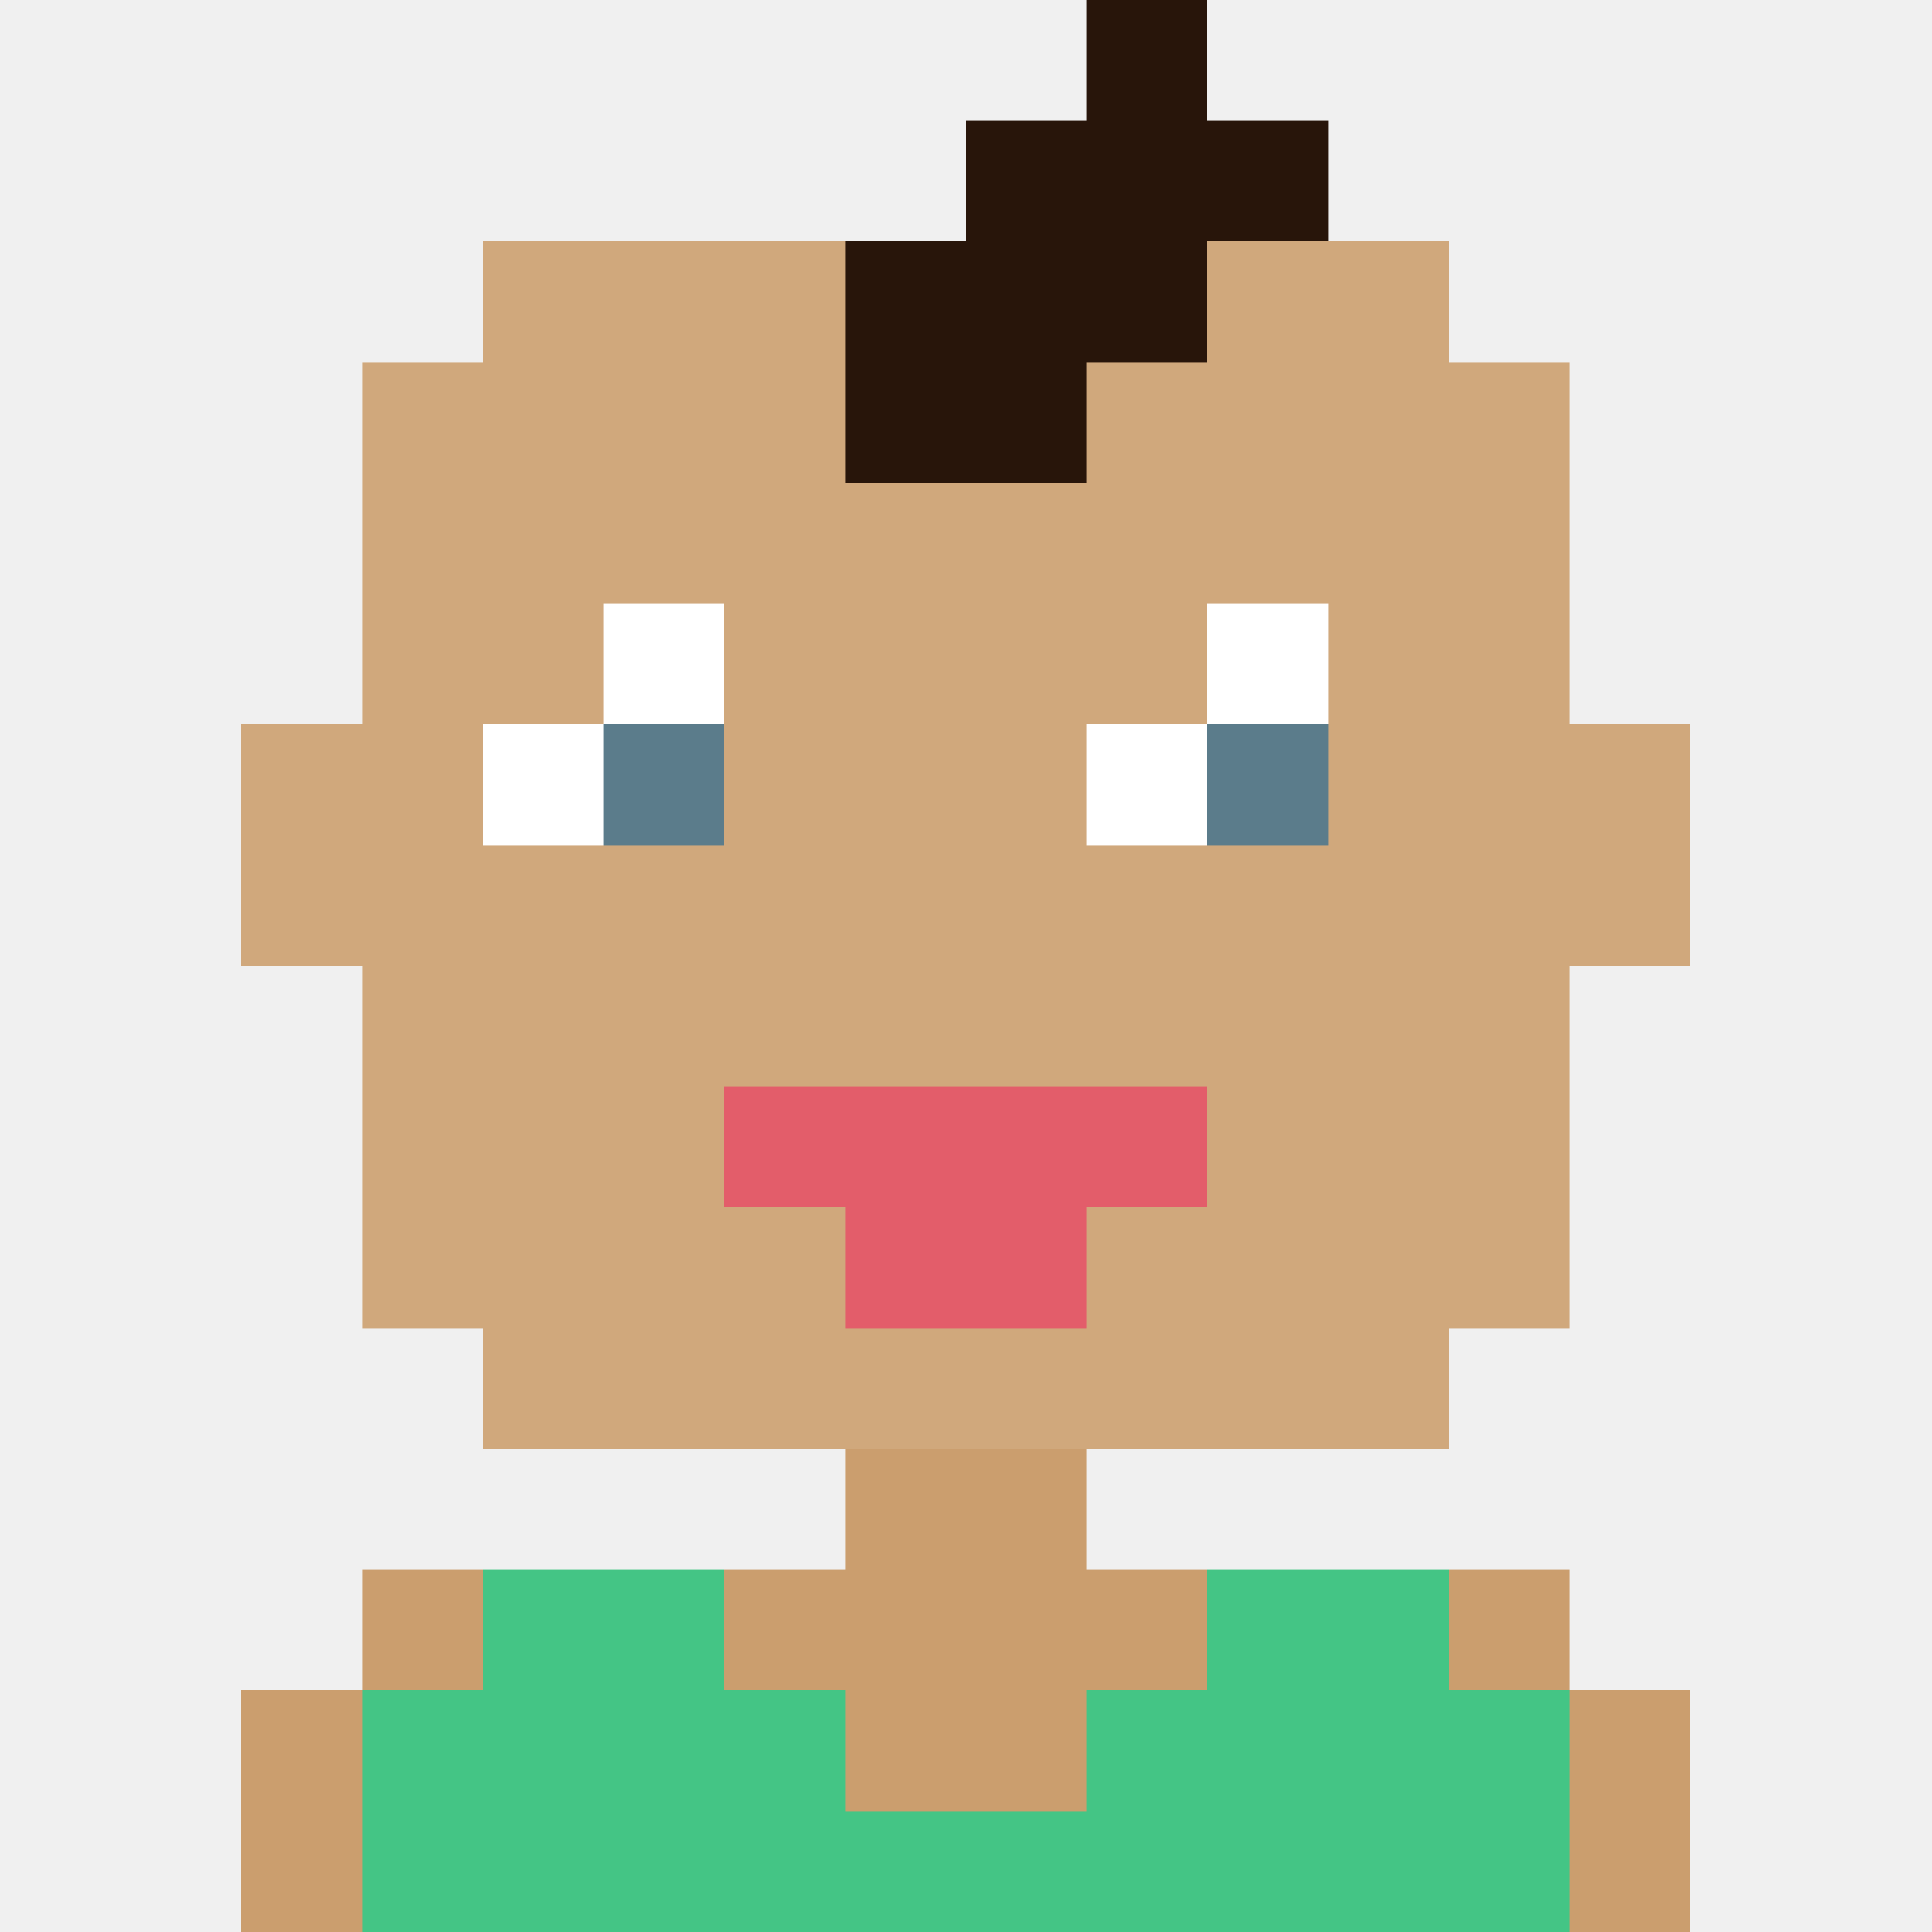
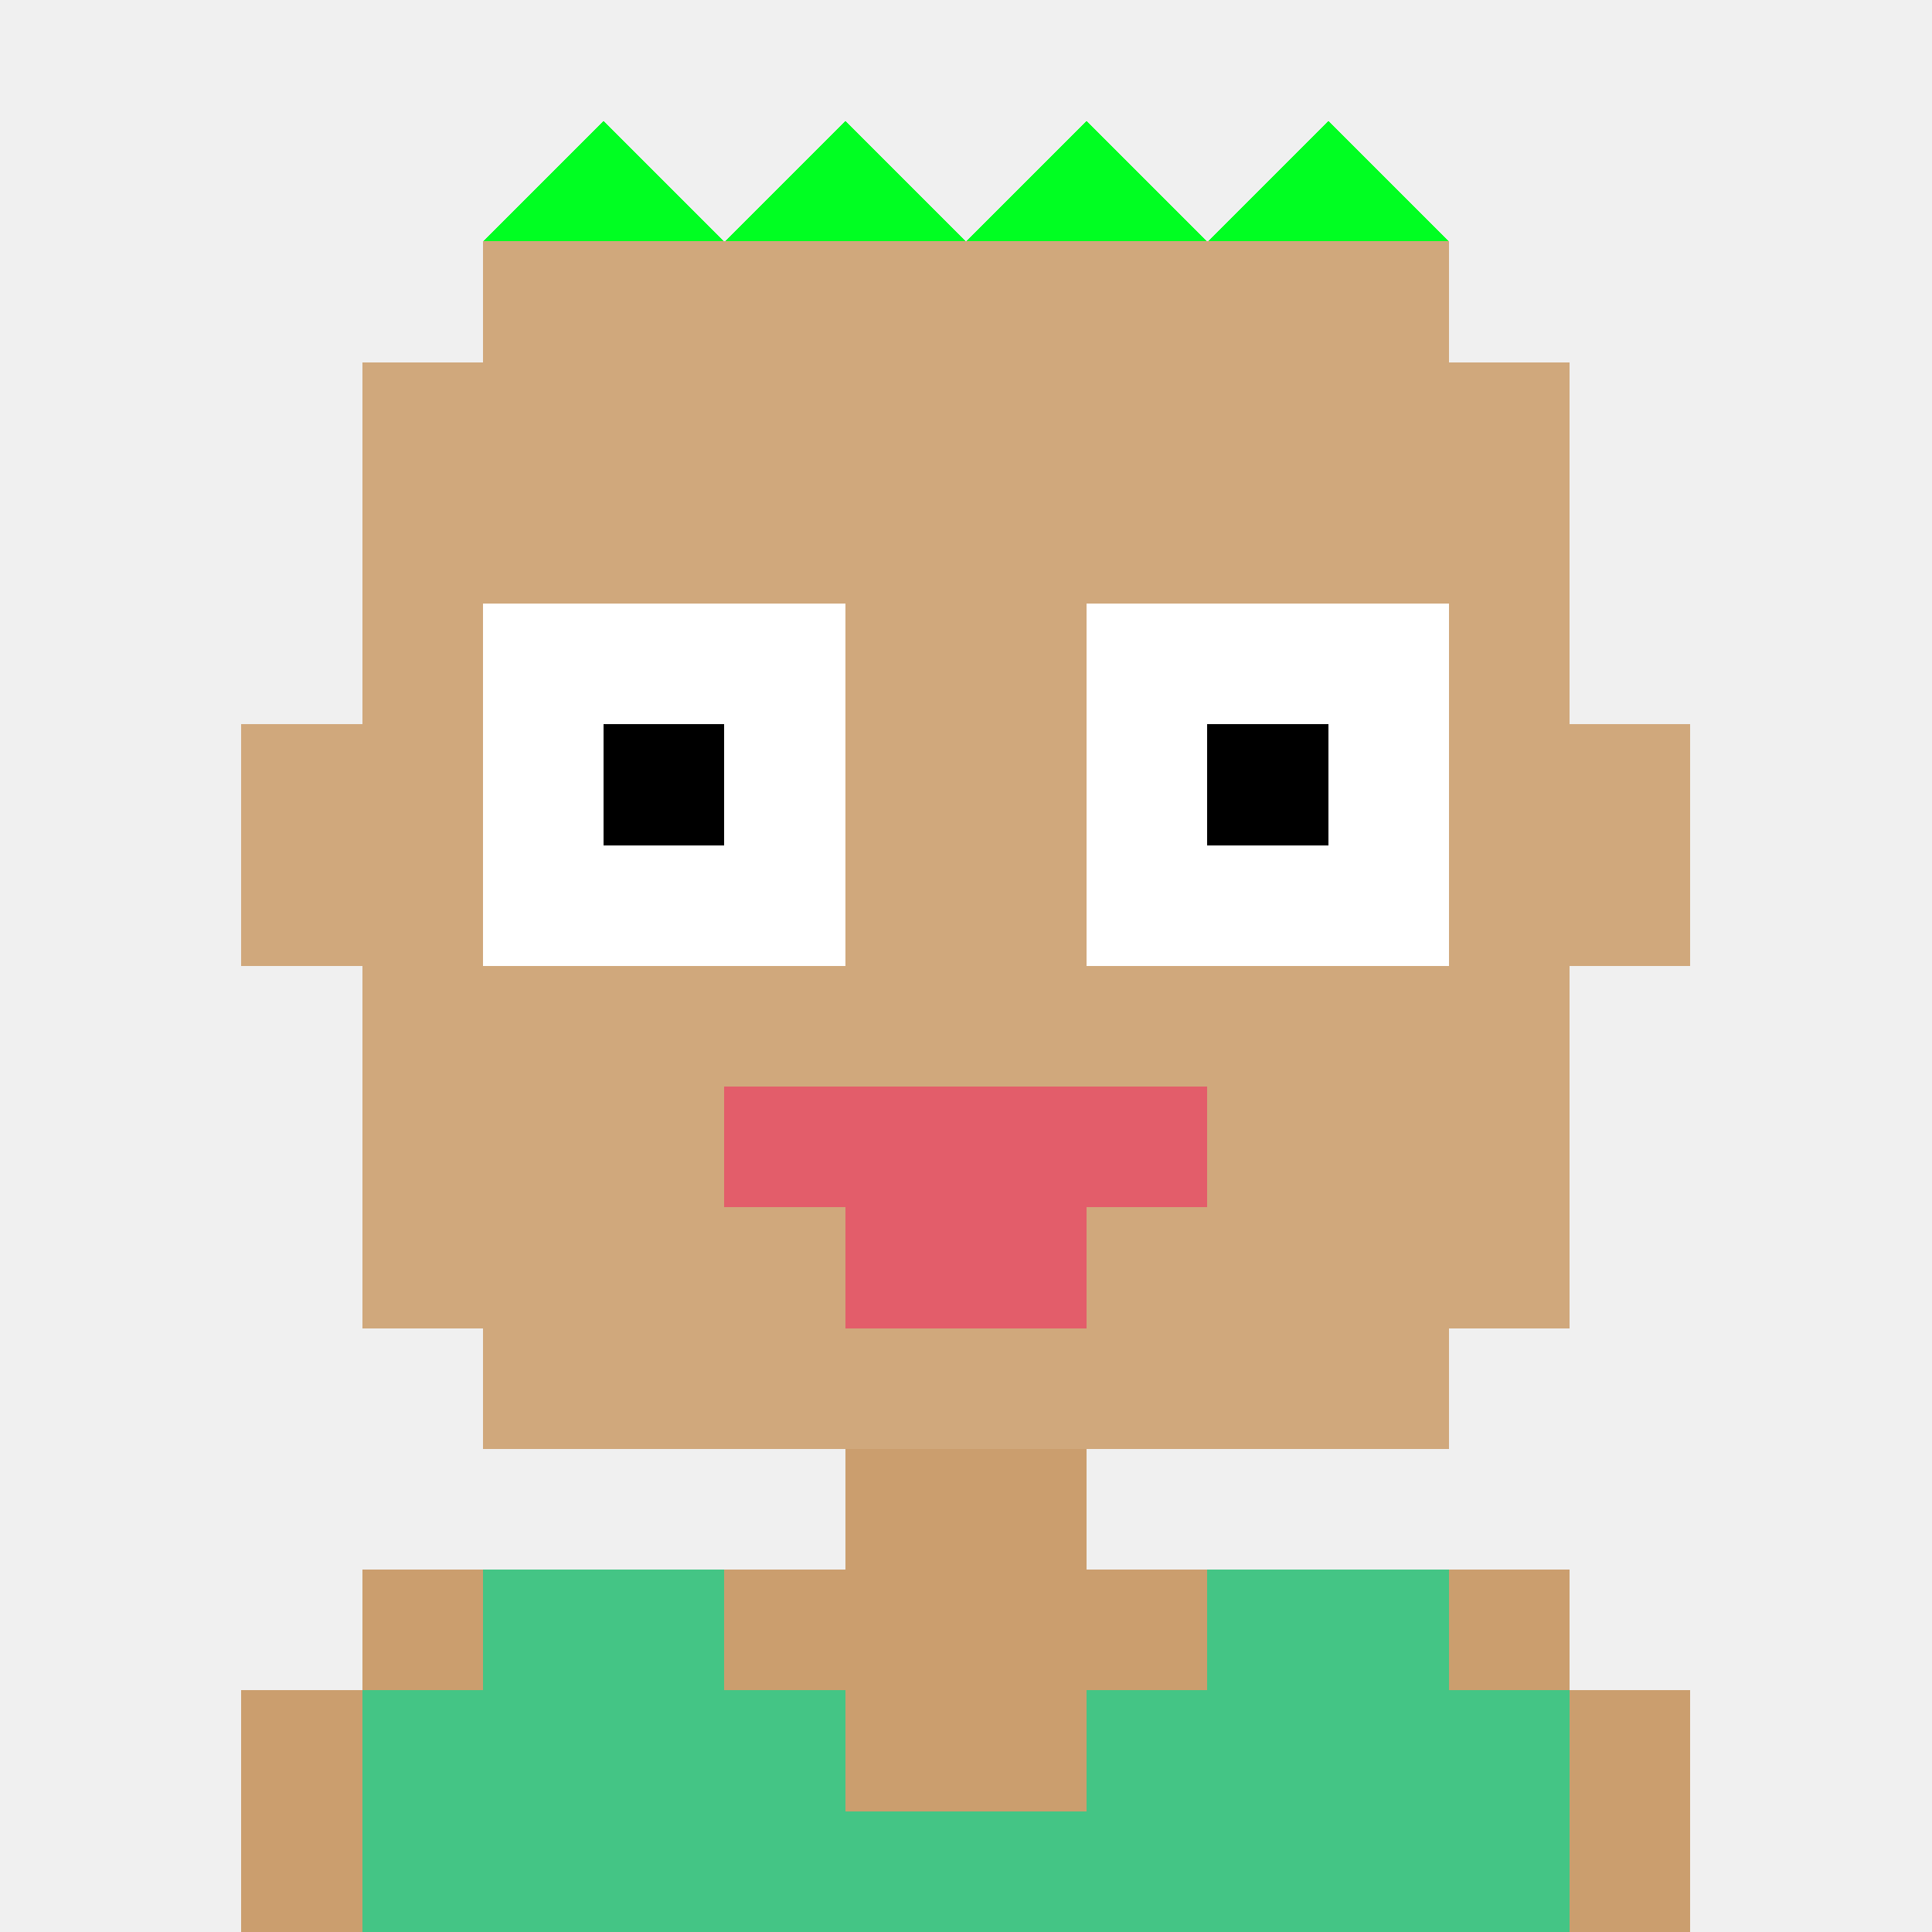
<svg xmlns="http://www.w3.org/2000/svg" viewBox="0 0 16 16" fill="none" shape-rendering="crispEdges" width="512" height="512">
-   <mask id="viewboxMask">
-     <rect width="16" height="16" rx="0" ry="0" x="0" y="0" fill="#fff" />
-   </mask>
-   <g mask="url(#viewboxMask)">
+   <style>
+     .eye-left, .eye-right {
+       animation: blink 3s infinite;
+       transform-origin: center; /* Keep the scaling centered */
+     }
+ 
+     @keyframes blink {
+       0%, 90% {
+         transform: scaleY(1); /* Eyes open */
+       }
+       92%, 98% {
+         transform: scaleY(0.1); /* Eyes closed */
+       }
+     }
+   </style>
+   <g>
    <path d="M4 2h8v1h1v3h1v2h-1v3h-1v1H9v1h4v1h1v2H2v-2h1v-1h4v-1H4v-1H3V8H2V6h1V3h1V2Z" fill="#cb9e6e" />
    <path d="M4 2h8v1h1v3h1v2h-1v3h-1v1H4v-1H3V8H2V6h1V3h1V2Z" fill="#fff" fill-opacity=".1" />
    <path d="M4 13h2v1h1v1h2v-1h1v-1h2v1h1v2H3v-2h1v-1Z" fill="#44c585" />
-     <path d="M10 5h1v2H9V6h1V5ZM5 5h1v2H4V6h1V5Z" fill="#fff" />
-     <path fill="#5b7c8b" d="M11 6h-1v1h1zM6 6H5v1h1z" />
+     <g class="eye-right">
+       <rect x="9" y="5" width="3" height="3" fill="#fff" />
+       <rect x="10" y="6" width="1" height="1" fill="#000" />
+     </g>
+     <g class="eye-left">
+       <rect x="4" y="5" width="3" height="3" fill="#fff" />
+       <rect x="5" y="6" width="1" height="1" fill="#000" />
+     </g>
+     <polygon points="4,2 5,1 6,2" fill="#00ff22" />
+     <polygon points="6,2 7,1 8,2" fill="#00ff22" />
+     <polygon points="8,2 9,1 10,2" fill="#00ff22" />
+     <polygon points="10,2 11,1 12,2" fill="#00ff22" />
    <path d="M6 9v1h1v1h2v-1h1V9H6Z" fill="#e35d6a" />
-     <path d="M9 1H8v3h1zM8 2H7v2h1zM10 0H9v3h1zM11 1h-1v1h1z" fill="#28150a" />
  </g>
</svg>
